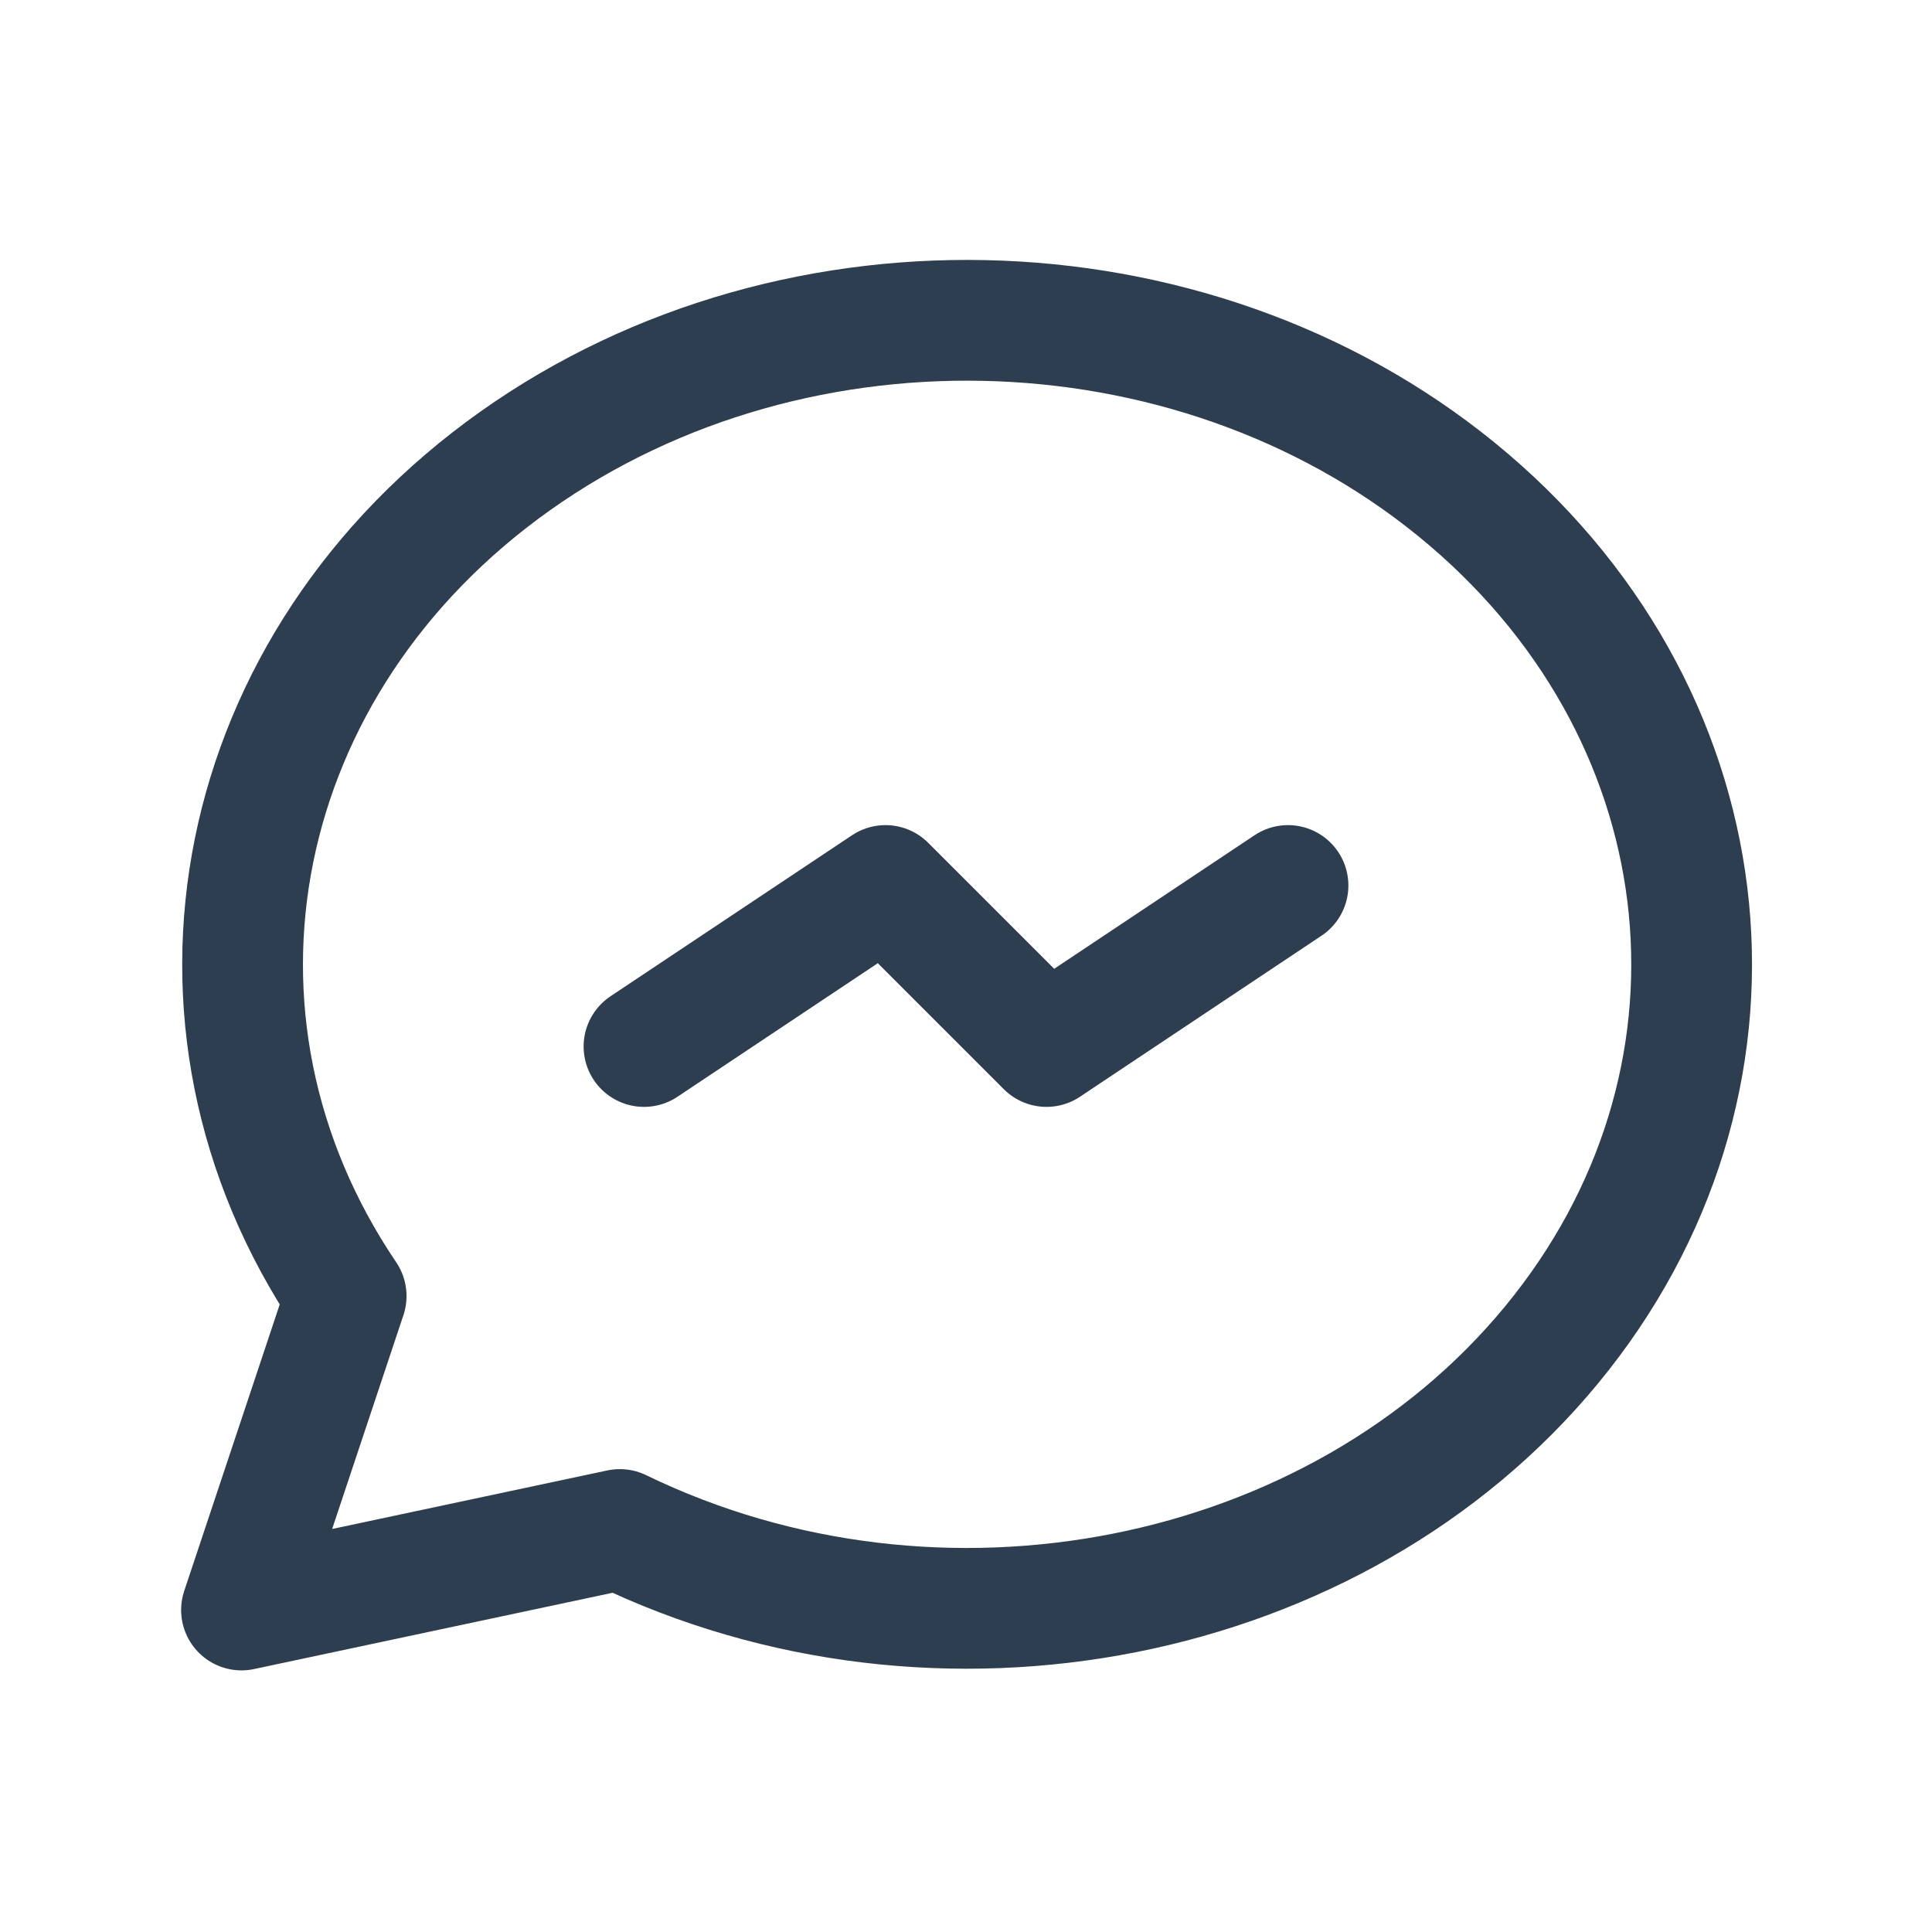
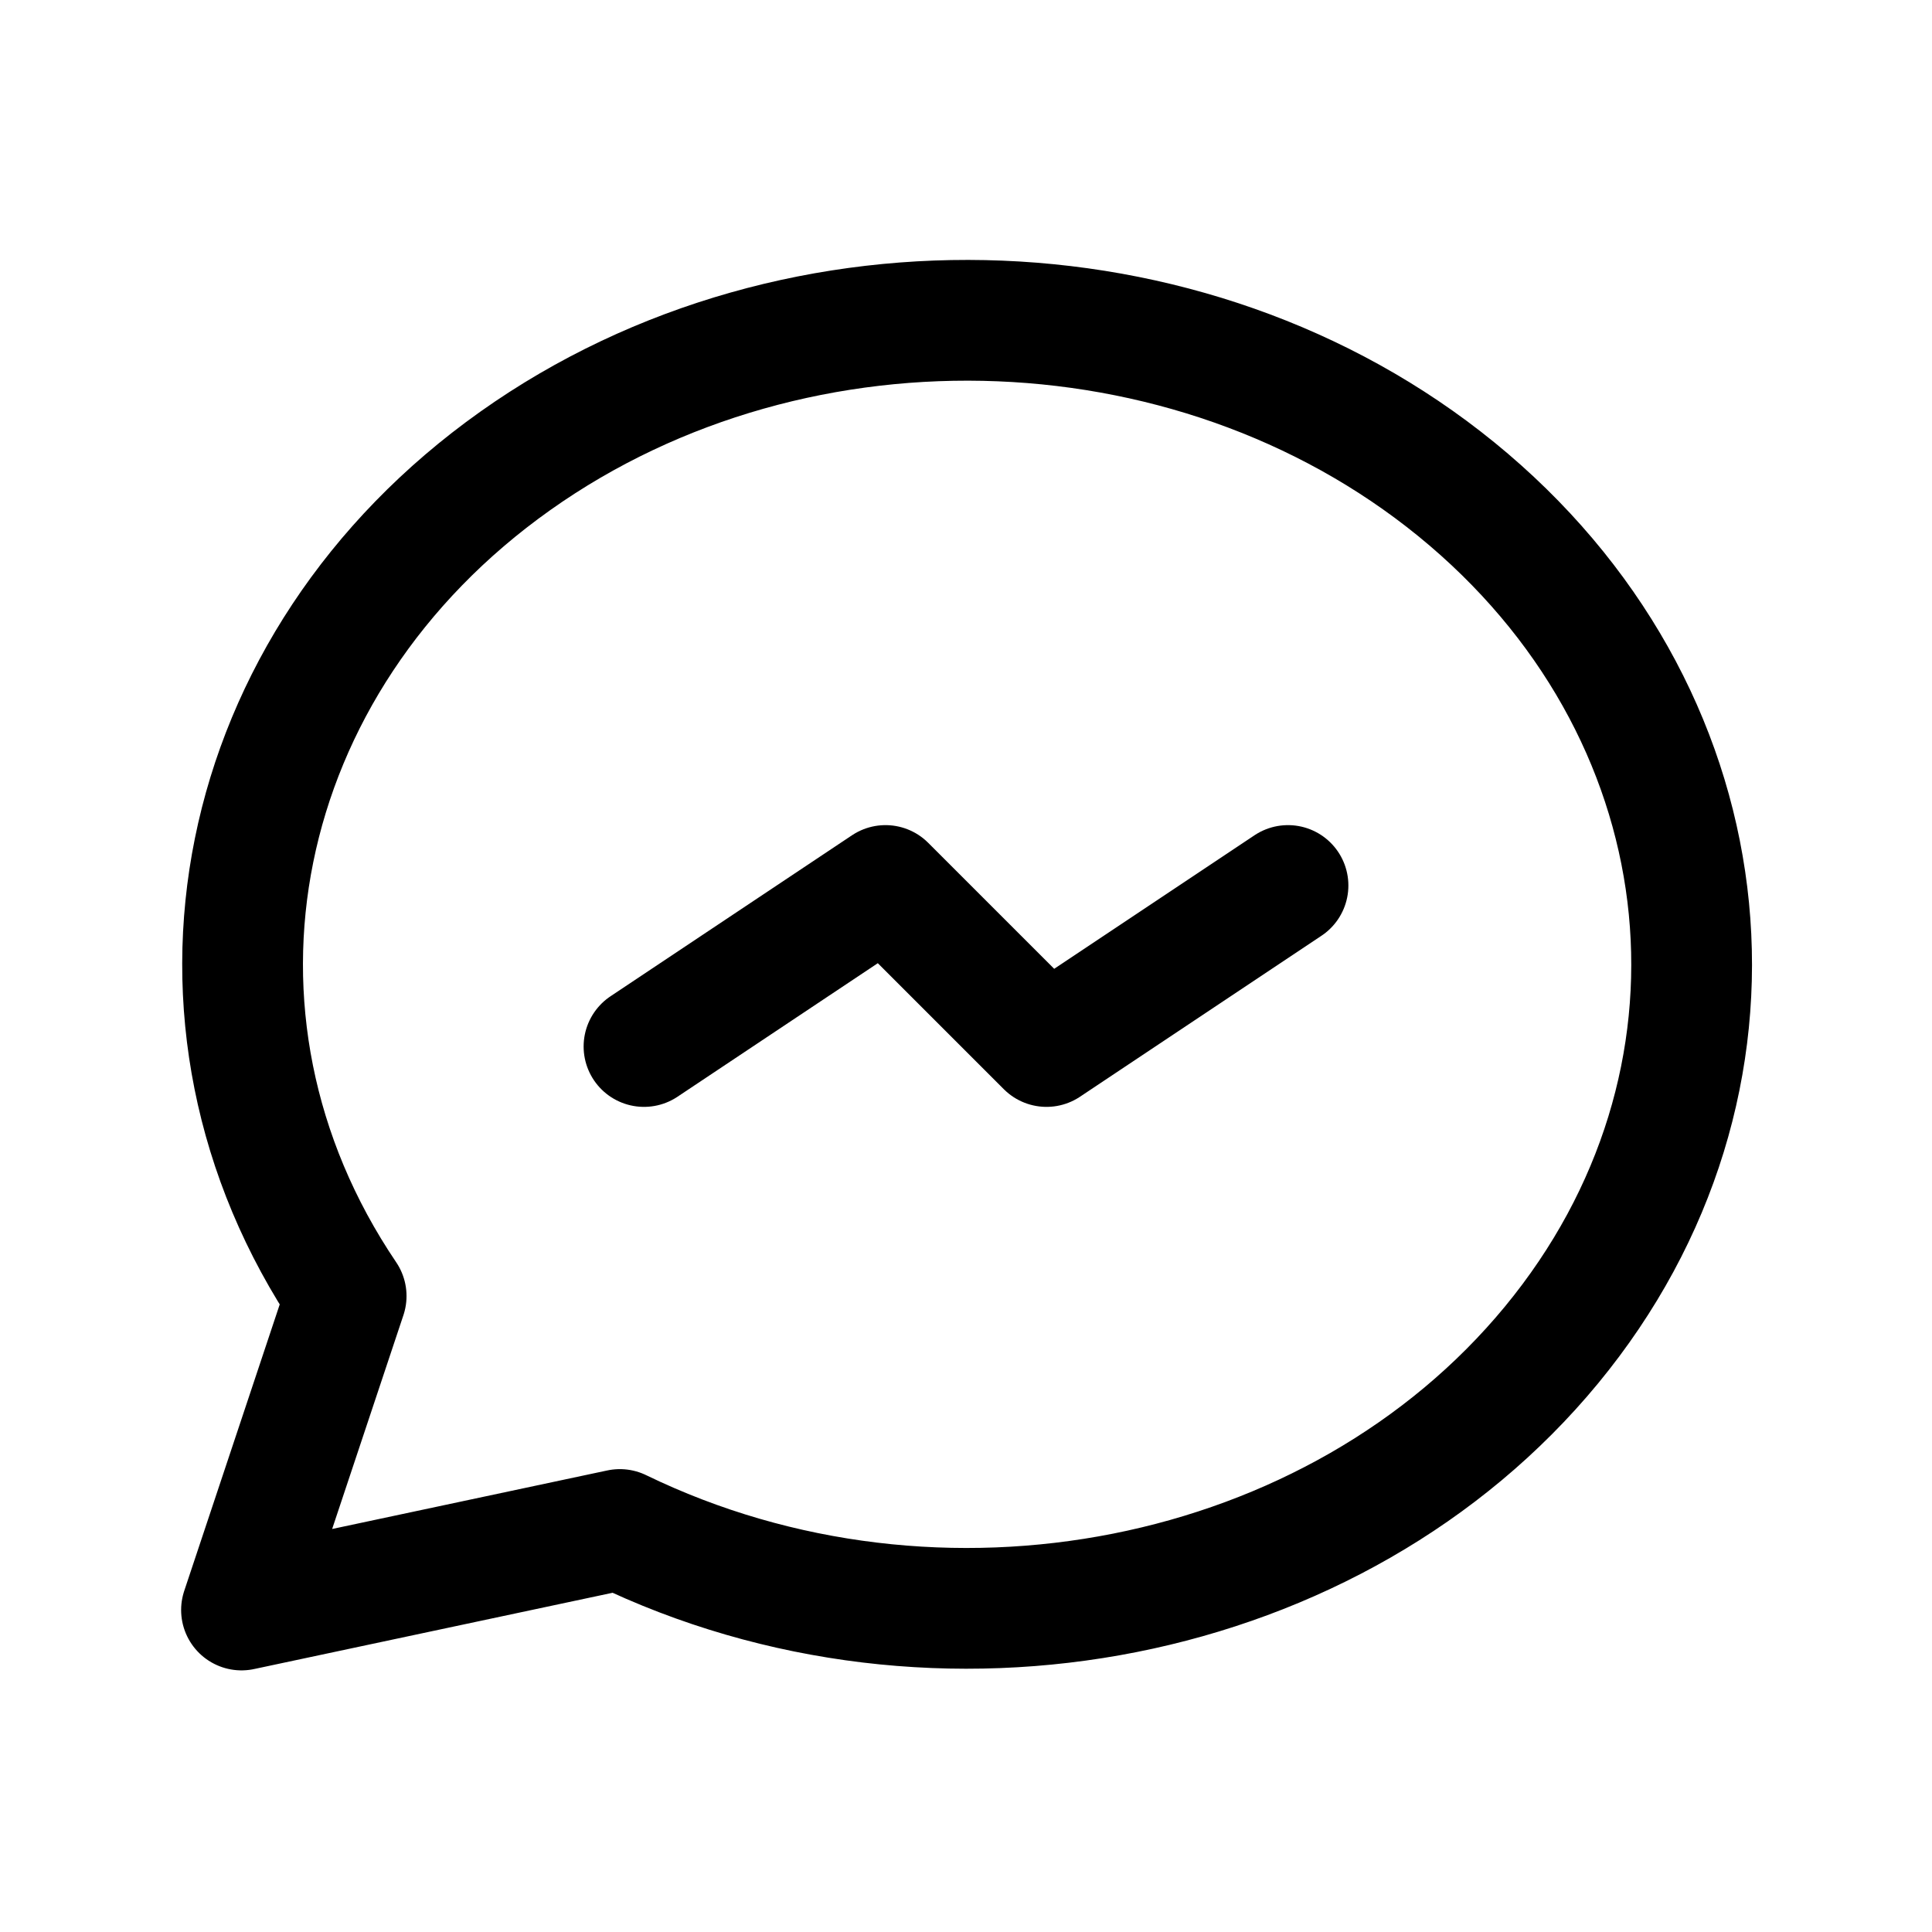
- <svg xmlns="http://www.w3.org/2000/svg" class="icon icon-tabler icon-tabler-brand-messenger" width="28" height="28" viewBox="0 0 24 24" stroke-width="1.5" stroke="#2c3e50" fill="none" stroke-linecap="round" stroke-linejoin="round">
+ <svg xmlns="http://www.w3.org/2000/svg" class="icon icon-tabler icon-tabler-brand-messenger" width="28" height="28" viewBox="0 0 24 24" stroke-width="1.5" stroke="currentColor" fill="none" stroke-linecap="round" stroke-linejoin="round">
  <path stroke="none" d="M0 0h24v24H0z" fill="none" />
  <path d="M3 20l1.3 -3.9a9 8 0 1 1 3.4 2.9l-4.7 1" />
  <path d="M8 13l3 -2l2 2l3 -2" />
</svg>
